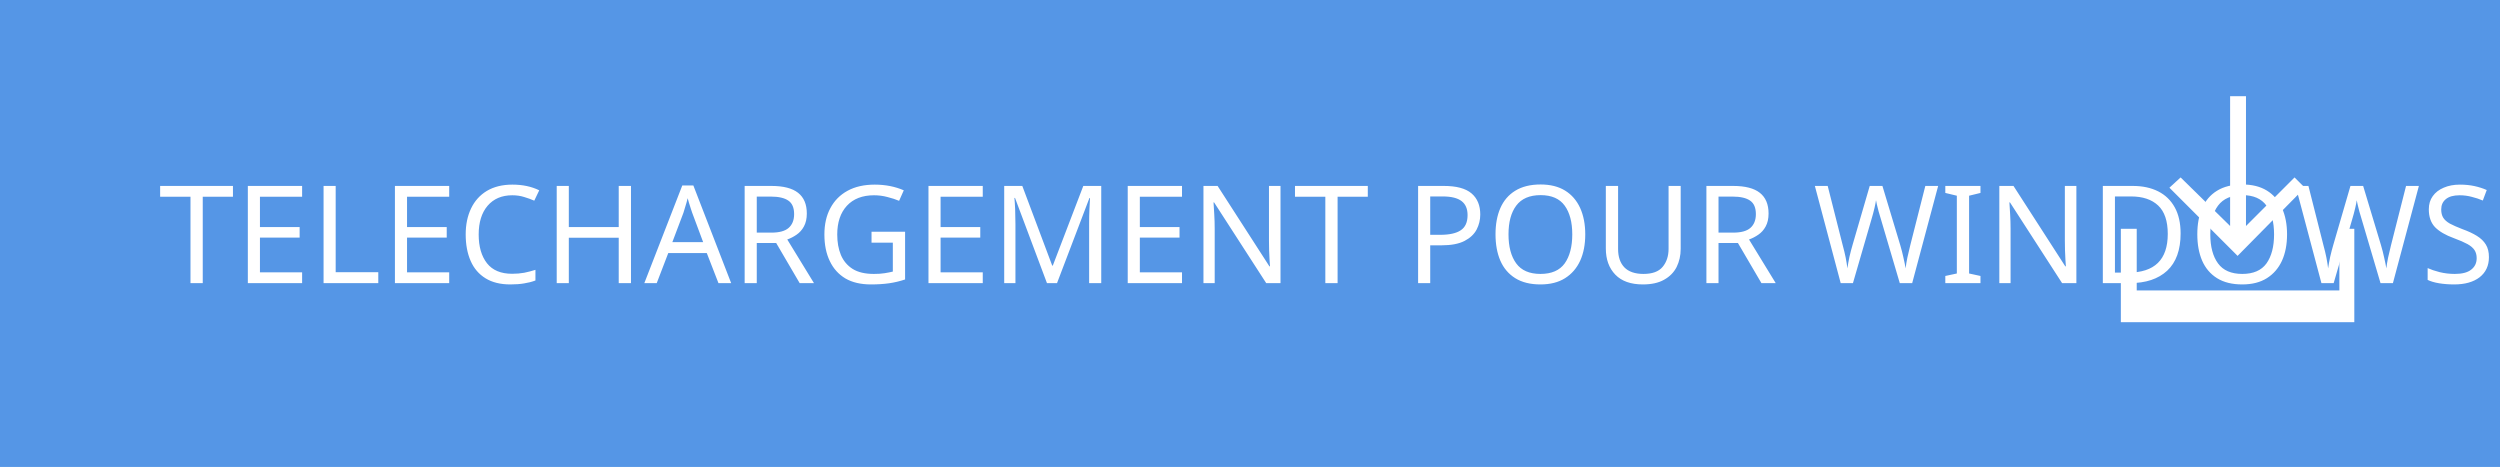
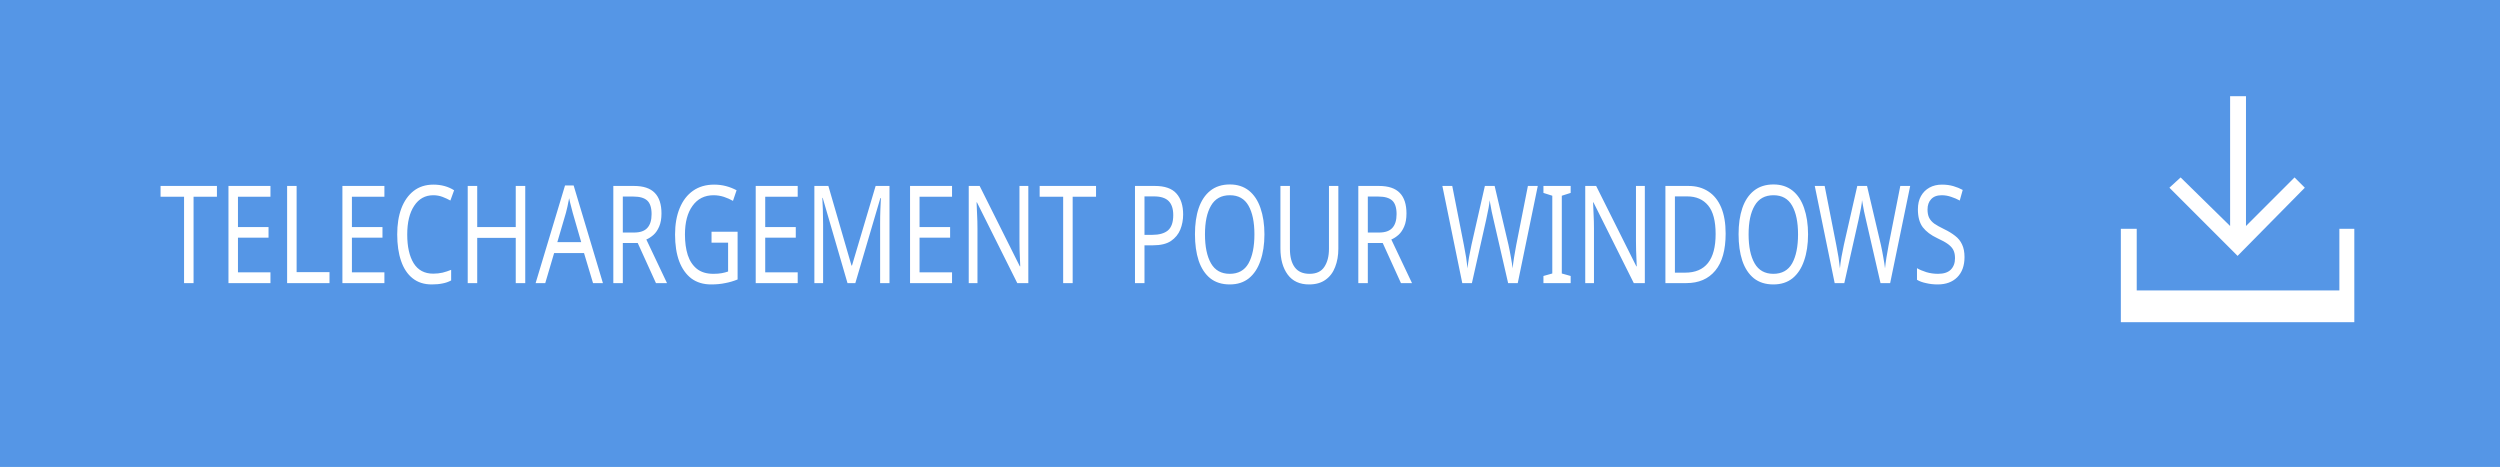
<svg xmlns="http://www.w3.org/2000/svg" version="1.1" id="Layer_1" x="0px" y="0px" width="267.7px" height="50px" viewBox="-125.9 -17 267.7 50" enable-background="new -125.9 -17 267.7 50" xml:space="preserve">
-   <rect x="-125.9" y="-17" fill="#5596E6" width="267.7" height="50" />
-   <text transform="matrix(1 0 0 1 -108.893 13.3162)" fill="#FFFFFF" font-family="'HelvNeueBoldforIBM'" font-size="14.583">TELECHARGEMENT POUR WINDOWS</text>
-   <g>
-     <polygon fill="#FFFFFF" points="120.9,3.1 119.8,2 114.6,7.2 114.6,-6.7 112.9,-6.7 112.9,7.2 107.6,2 106.4,3.1 113.7,10.4  " />
-     <polygon fill="#FFFFFF" points="124.6,7.5 124.6,14.1 102.9,14.1 102.9,7.5 101.2,7.5 101.2,14.1 101.2,17.5 102.9,17.5    124.6,17.5 126.2,17.5 126.2,14.1 126.2,7.5  " />
+   <defs id="defs15" />
+   <rect x="-125.9" y="-17" fill="#5596E6" width="267.7" height="50" id="rect3" />
+   <text transform="scale(0.8801125,1.136218)" font-size="14.583" id="text5" x="-123.639" y="11.72" style="font-size:12.835px;fill:#ffffff;font-family:HelvNeueBoldforIBM">TELECHARGEMENT POUR WINDOWS</text>
+   <g id="g7">
+     <polygon fill="#FFFFFF" points="120.9,3.1 119.8,2 114.6,7.2 114.6,-6.7 112.9,-6.7 112.9,7.2 107.6,2 106.4,3.1 113.7,10.4  " id="polygon9" />
+     <polygon fill="#FFFFFF" points="124.6,7.5 124.6,14.1 102.9,14.1 102.9,7.5 101.2,7.5 101.2,14.1 101.2,17.5 102.9,17.5    124.6,17.5 126.2,17.5 126.2,14.1 126.2,7.5  " id="polygon11" />
  </g>
</svg>
